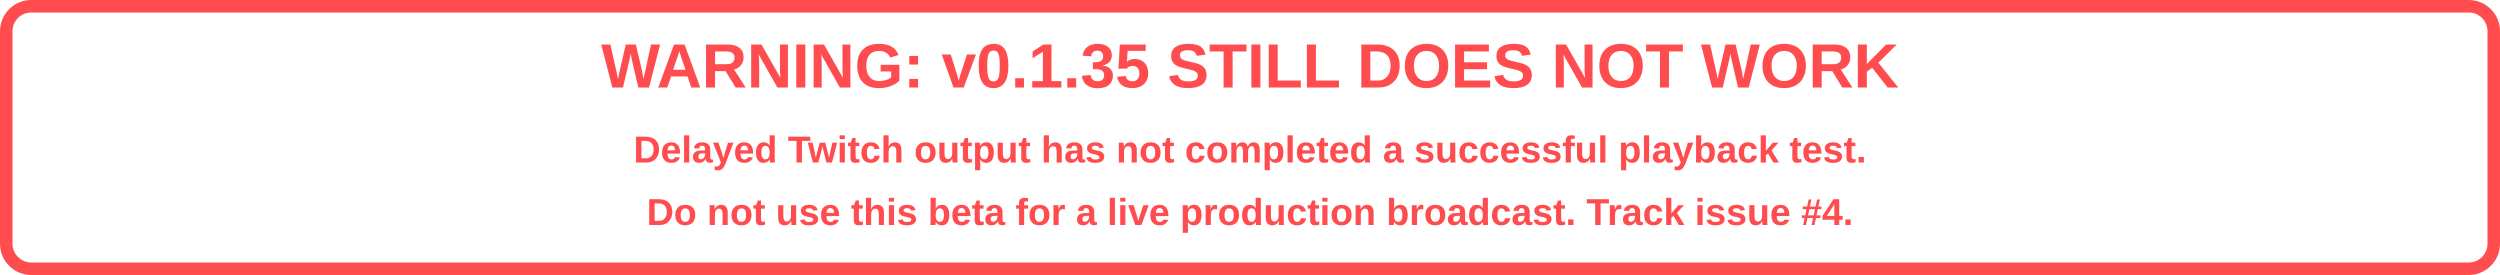
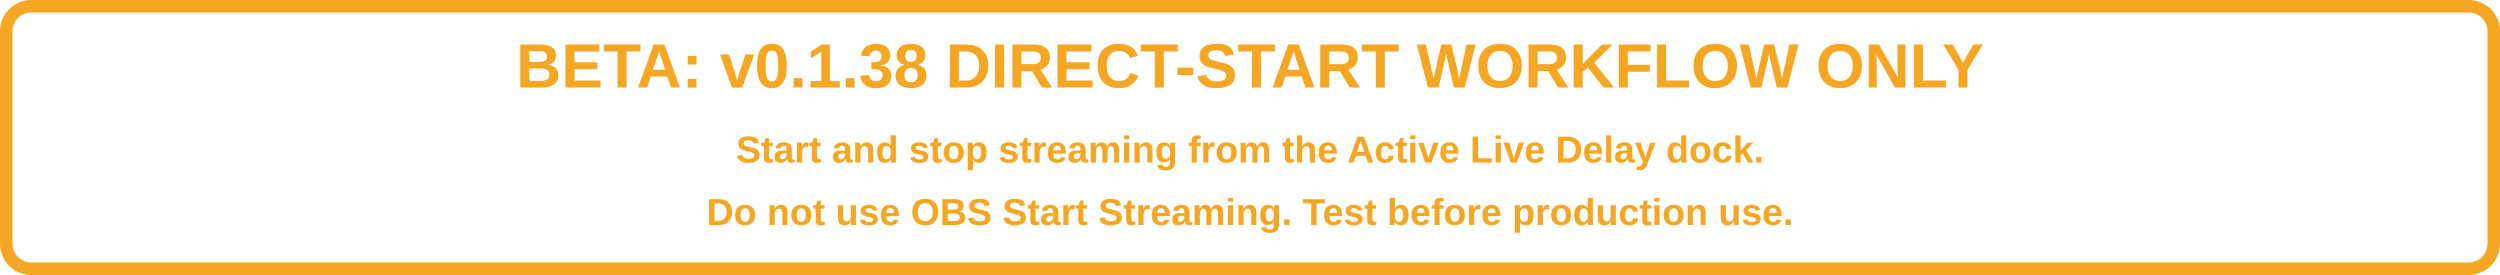
<svg xmlns="http://www.w3.org/2000/svg" viewBox="0 0 1200 132" role="img" aria-labelledby="title description">
-   <rect x="3" y="3" width="1194" height="126" rx="12" fill="none" stroke="#ff4d4f" stroke-width="6" />
-   <g fill="#ff4d4f" text-anchor="middle" font-family="Segoe UI, Arial, sans-serif" font-weight="700">
-     <text x="600" y="42" font-size="30">WARNING: v0.1.35 STILL DOES NOT WORK</text>
-     <text x="600" y="78" font-size="18">Delayed Twitch output has not completed a successful playback test.</text>
-     <text x="600" y="108" font-size="18">Do not use this beta for a live production broadcast. Track issue #4.</text>
+   <rect x="3" y="3" width="1194" height="126" rx="12" fill="none" stroke="#f5a623" stroke-width="6" />
+   <g fill="#f5a623" text-anchor="middle" font-family="Segoe UI, Arial, sans-serif" font-weight="700">
+     <text x="600" y="42" font-size="30">BETA: v0.1.38 DIRECT-START WORKFLOW ONLY</text>
+     <text x="600" y="78" font-size="18">Start and stop streaming from the Active Live Delay dock.</text>
+     <text x="600" y="108" font-size="18">Do not use OBS Start Streaming. Test before production use.</text>
  </g>
</svg>
